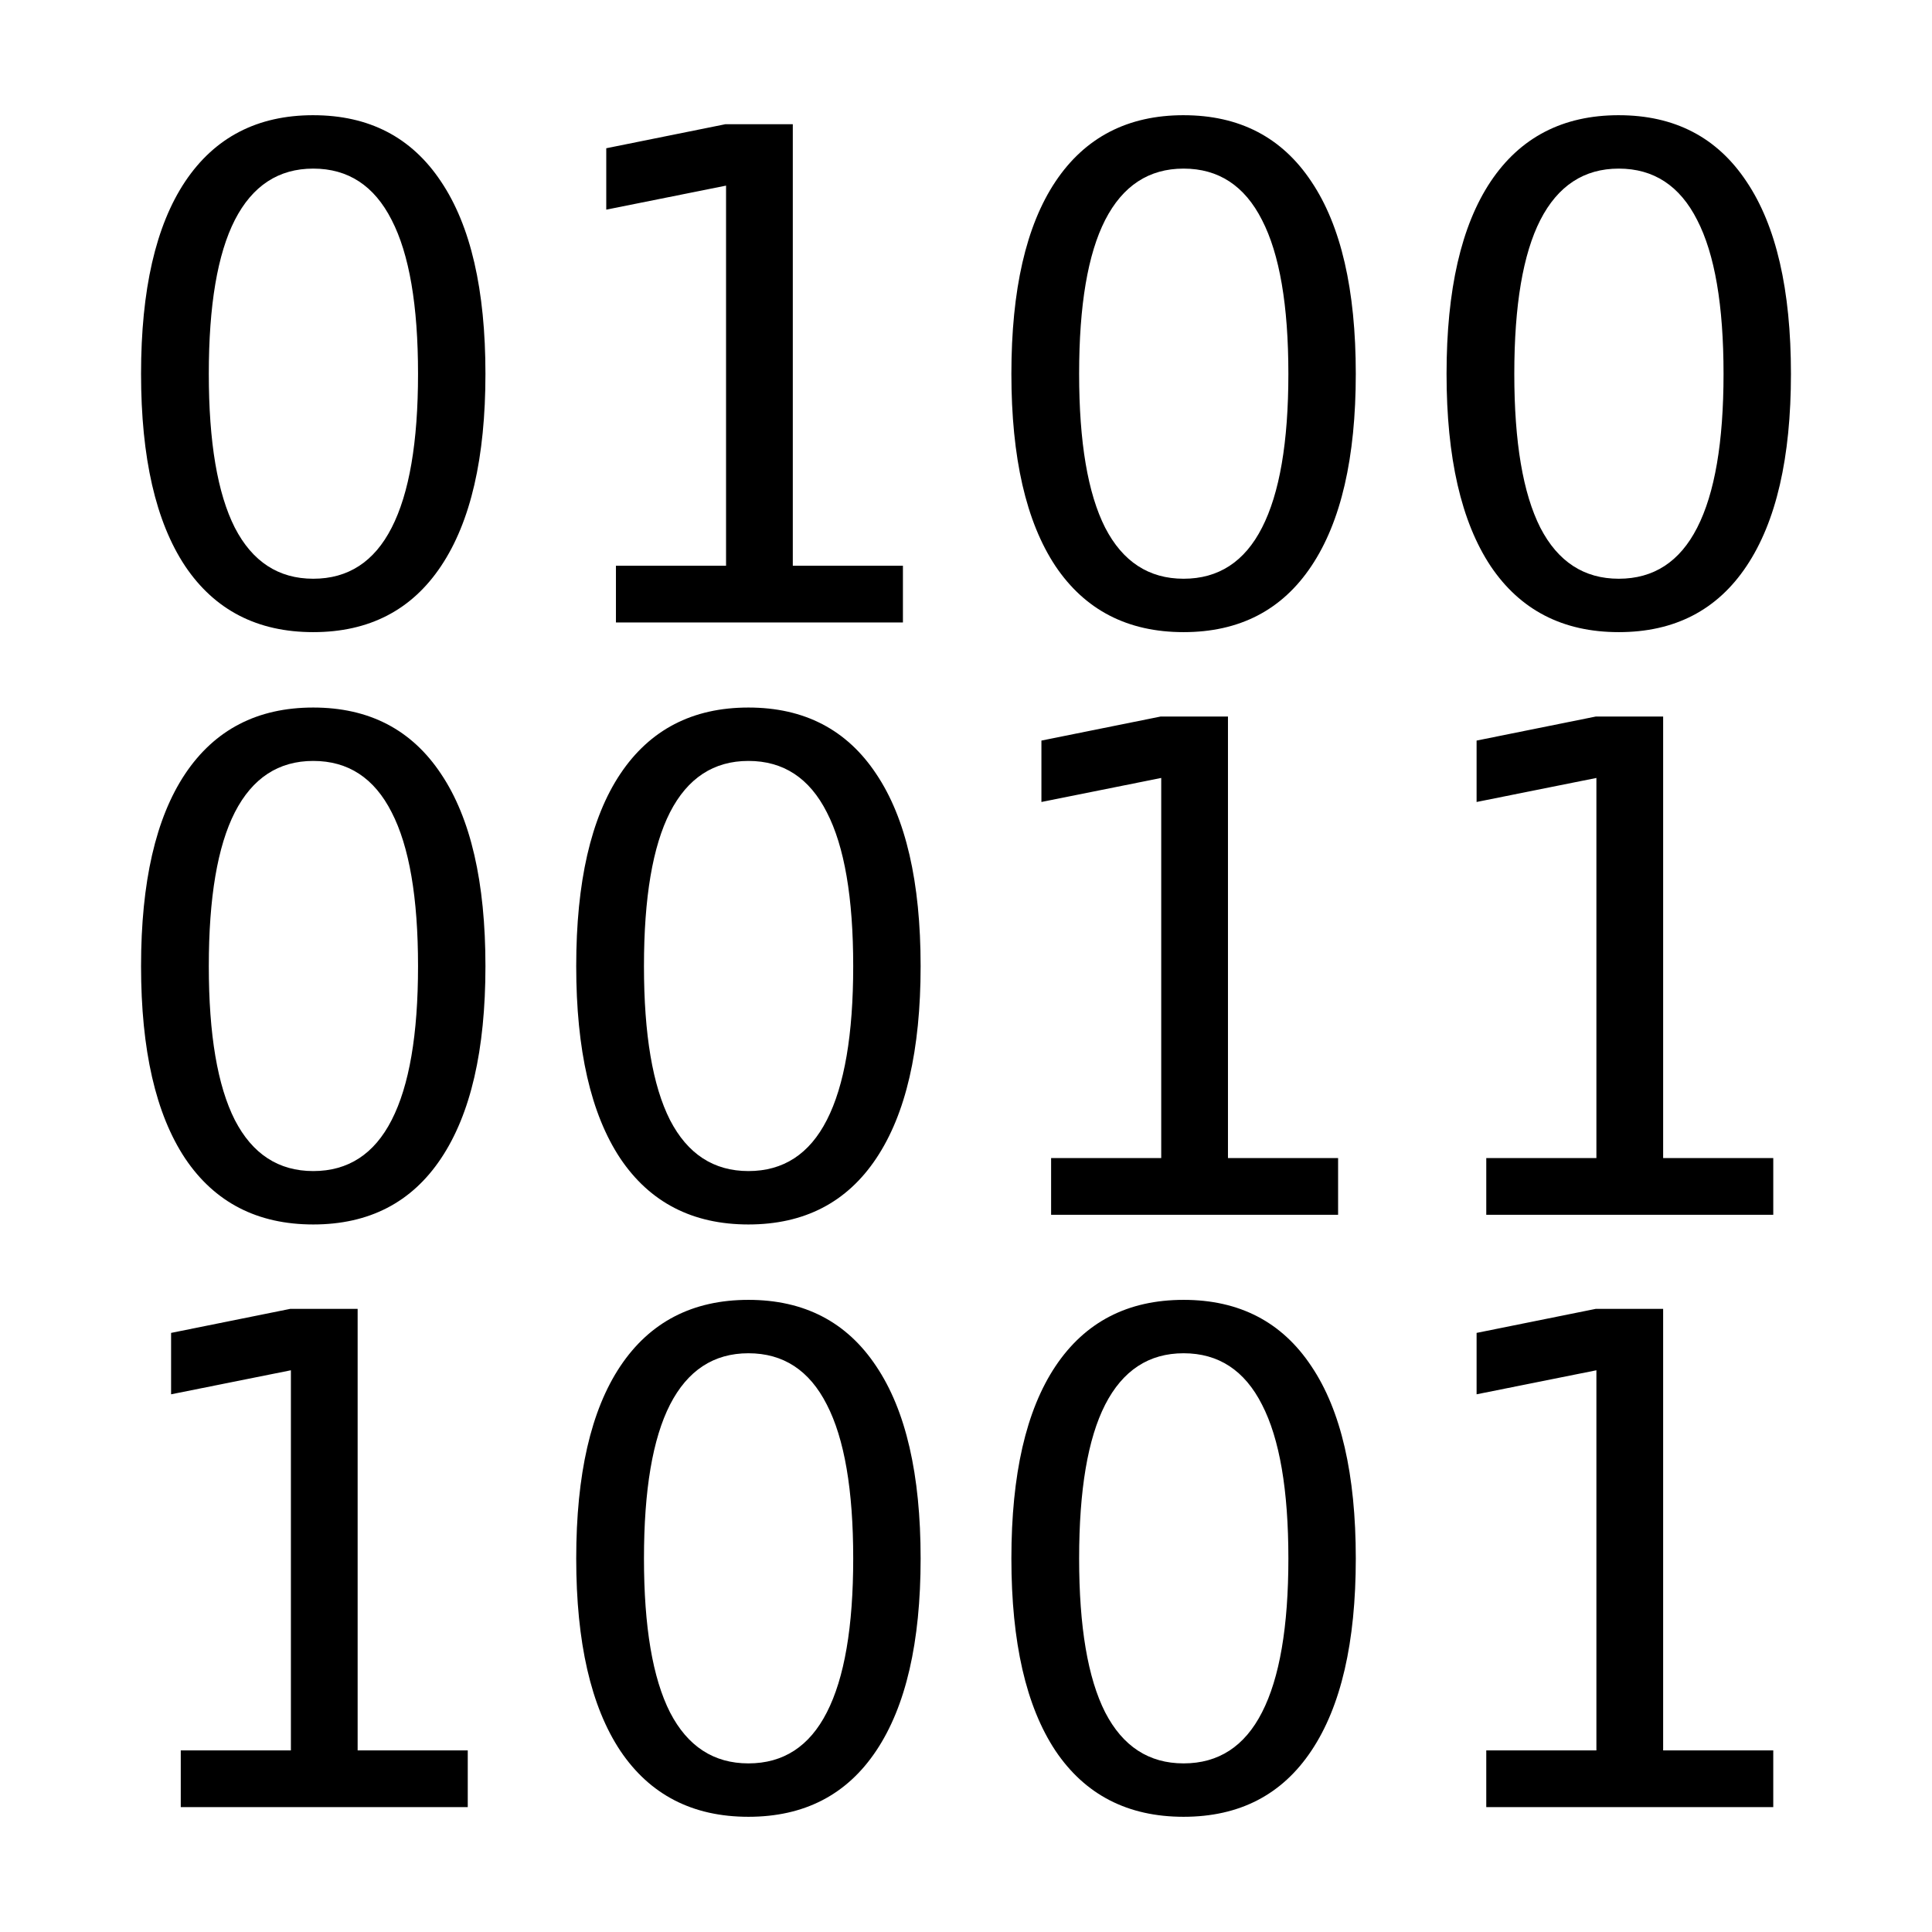
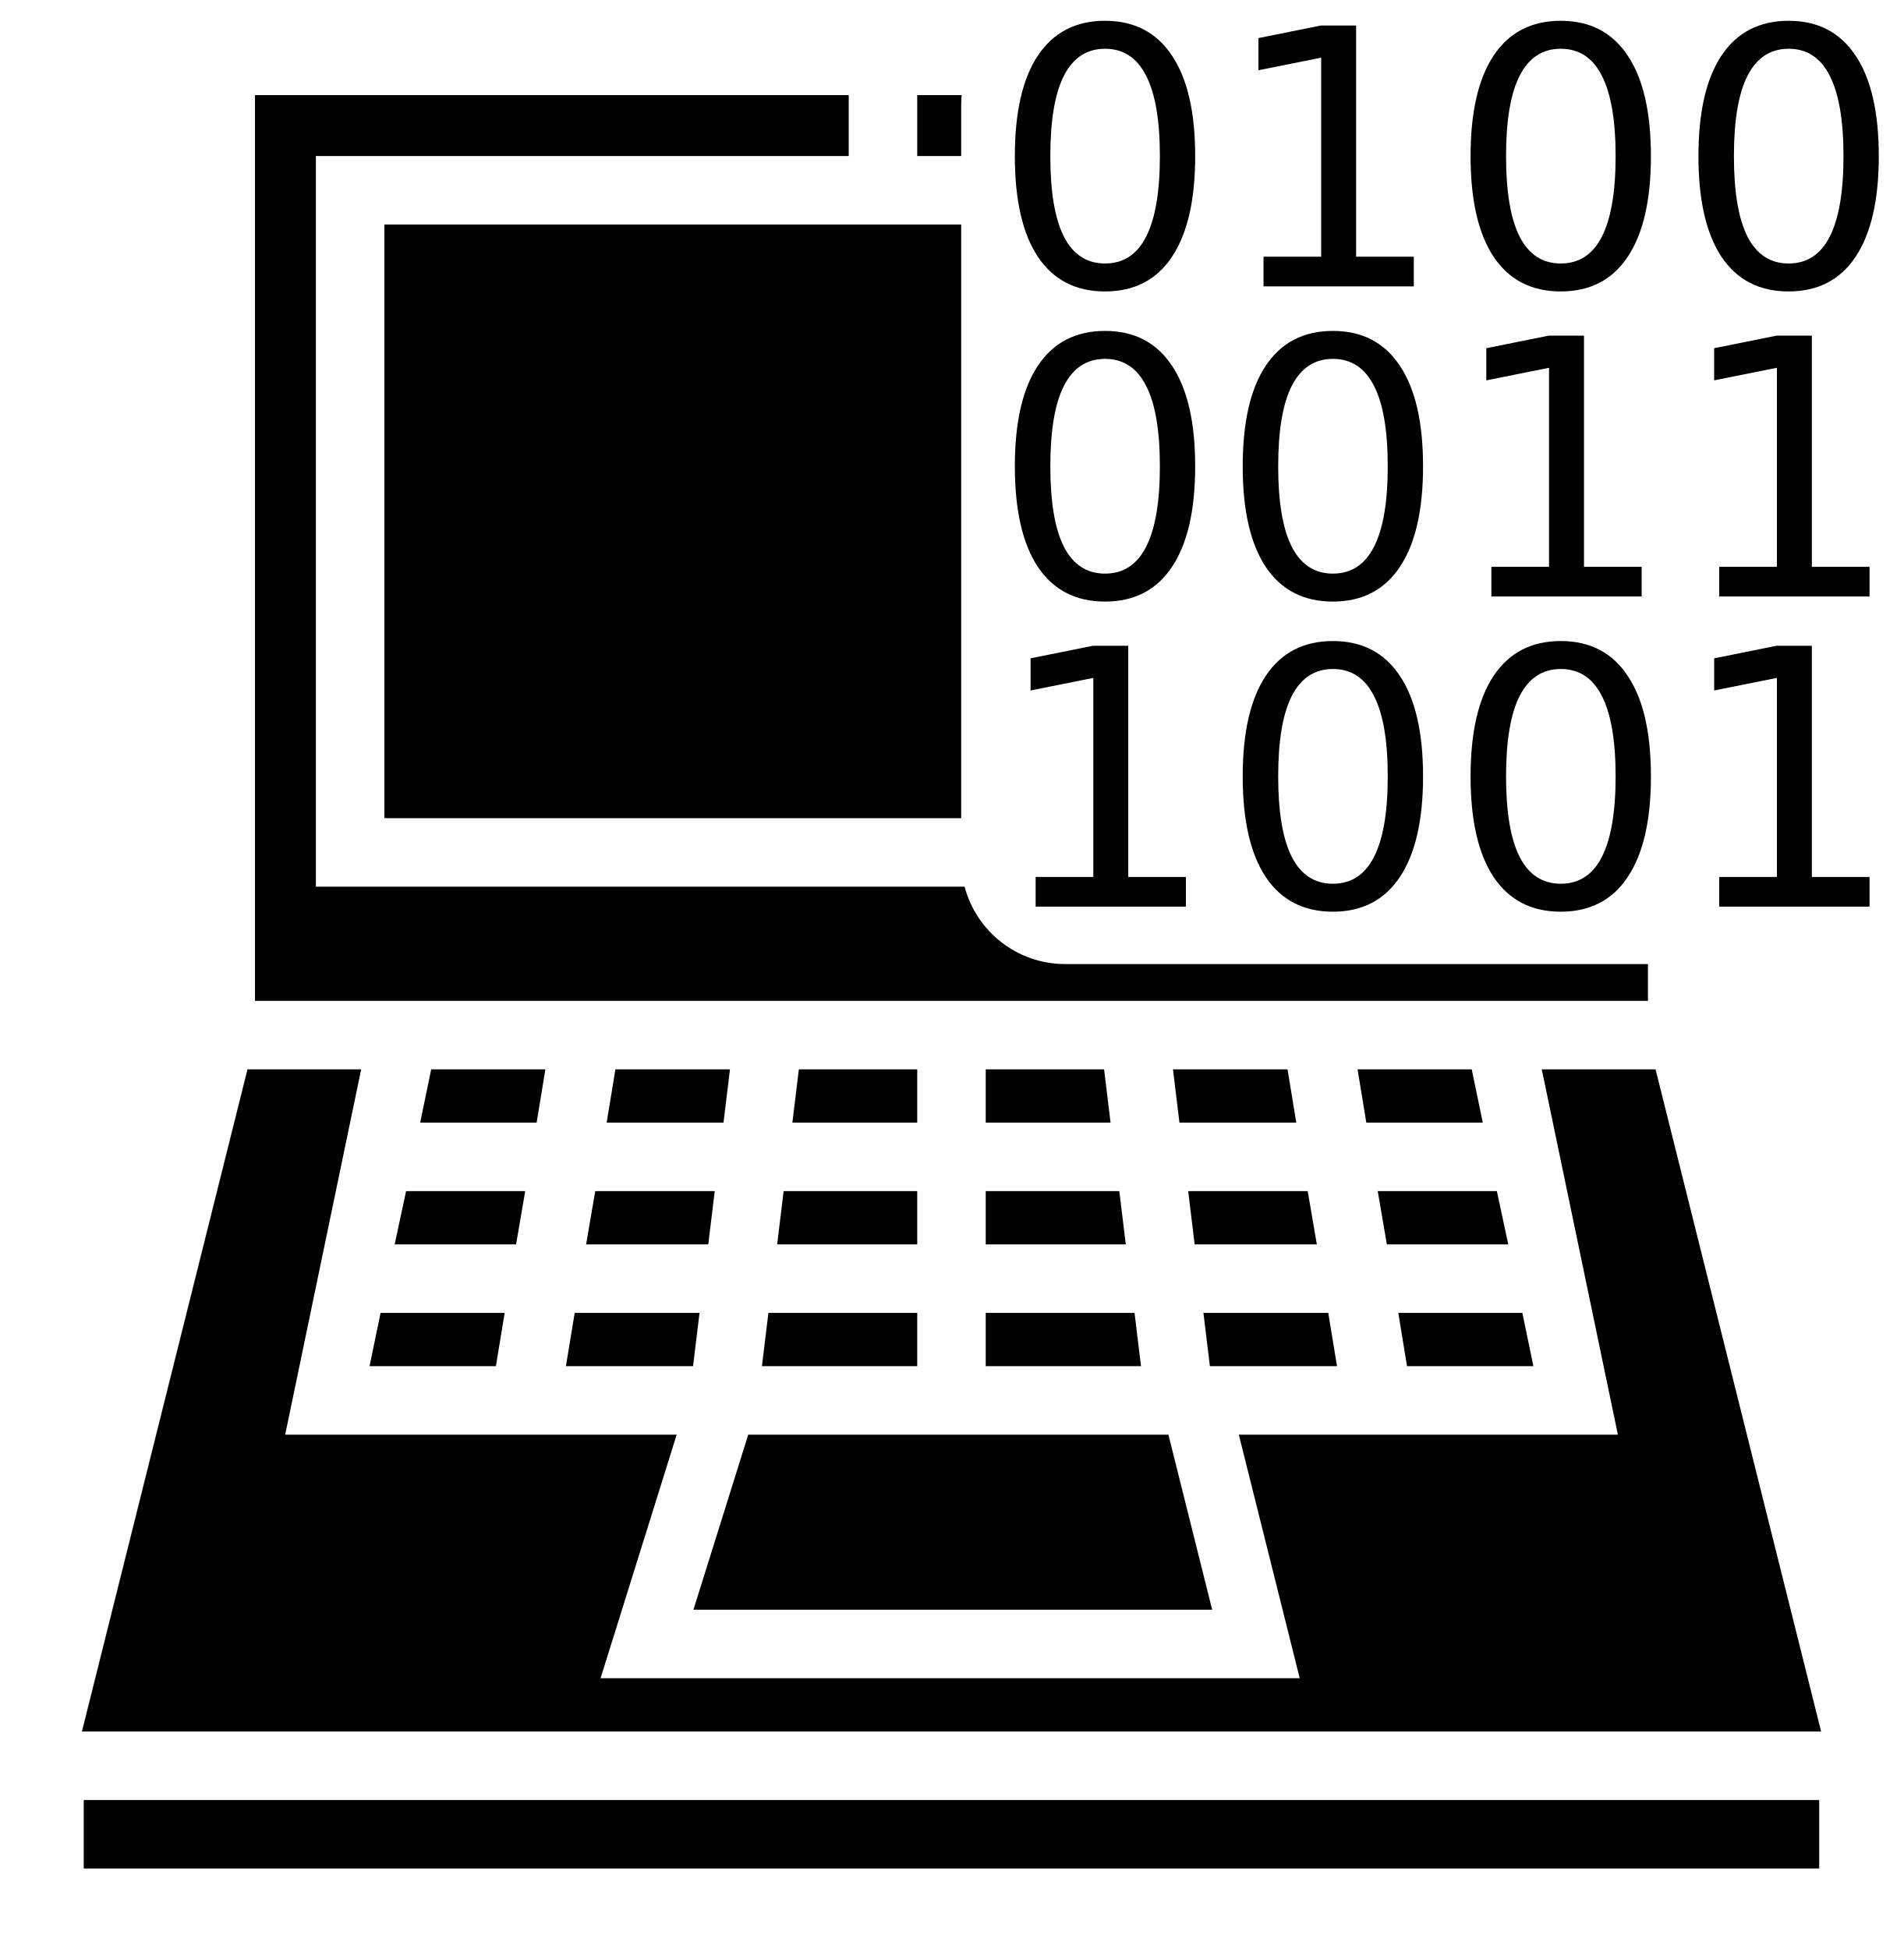
- <svg xmlns="http://www.w3.org/2000/svg" viewBox="0 0 512 512" style="height: 512px; width: 512px;">
-   <g class="" transform="translate(0,0)" style="">
-     <path d="M83.014 30.53c-14.8 0-26.118 5.868-33.96 17.6-7.782 11.675-11.673 28.656-11.673 50.942 0 22.228 3.892 39.207 11.675 50.94 7.84 11.674 19.16 17.51 33.96 17.51 14.797 0 26.09-5.836 33.872-17.51 7.84-11.733 11.76-28.712 11.76-50.94 0-22.286-3.92-39.267-11.76-50.94-7.783-11.734-19.075-17.6-33.873-17.6zm230.648 0c-14.8 0-26.12 5.868-33.96 17.6-7.783 11.675-11.675 28.656-11.675 50.942 0 22.228 3.892 39.207 11.674 50.94 7.843 11.674 19.163 17.51 33.962 17.51 14.8 0 26.09-5.836 33.87-17.51 7.843-11.733 11.765-28.712 11.765-50.94 0-22.286-3.922-39.267-11.764-50.94-7.782-11.734-19.072-17.6-33.87-17.6zm115.324 0c-14.798 0-26.12 5.868-33.96 17.6-7.783 11.675-11.674 28.656-11.674 50.942 0 22.228 3.89 39.207 11.673 50.94 7.842 11.674 19.163 17.51 33.96 17.51 14.8 0 26.09-5.836 33.872-17.51 7.842-11.733 11.762-28.712 11.762-50.94 0-22.286-3.92-39.267-11.763-50.94-7.782-11.734-19.072-17.6-33.87-17.6zm-236.75 2.39-31.572 6.367V55.56l31.748-6.367v100.73H163.23v15.036h76.055v-15.036H210.1V32.92h-17.864zM83.014 44.682c9.256 0 16.184 4.54 20.783 13.62 4.658 9.02 6.986 22.61 6.986 40.77 0 18.1-2.328 31.69-6.986 40.77-4.6 9.02-11.527 13.53-20.783 13.53-9.198 0-16.124-4.51-20.782-13.53-4.598-9.08-6.898-22.67-6.898-40.77 0-18.16 2.3-31.75 6.898-40.77 4.658-9.08 11.584-13.62 20.782-13.62zm230.648 0c9.257 0 16.185 4.54 20.783 13.62 4.658 9.02 6.987 22.61 6.987 40.77 0 18.1-2.33 31.69-6.987 40.77-4.598 9.02-11.526 13.53-20.783 13.53-9.197 0-16.125-4.51-20.783-13.53-4.6-9.08-6.9-22.67-6.9-40.77 0-18.16 2.3-31.75 6.9-40.77 4.657-9.08 11.585-13.62 20.782-13.62zm115.324 0c9.257 0 16.185 4.54 20.784 13.62 4.657 9.02 6.986 22.61 6.986 40.77 0 18.1-2.33 31.69-6.986 40.77-4.6 9.02-11.527 13.53-20.784 13.53-9.197 0-16.125-4.51-20.783-13.53-4.6-9.08-6.898-22.67-6.898-40.77 0-18.16 2.3-31.75 6.898-40.77 4.658-9.08 11.586-13.62 20.783-13.62zM83.014 187.504c-14.8 0-26.118 5.867-33.96 17.6-7.782 11.673-11.673 28.654-11.673 50.94 0 22.228 3.892 39.208 11.675 50.94 7.84 11.674 19.16 17.512 33.96 17.512 14.797 0 26.09-5.838 33.872-17.512 7.84-11.732 11.76-28.712 11.76-50.94 0-22.286-3.92-39.267-11.76-50.94-7.783-11.733-19.075-17.6-33.873-17.6zm115.324 0c-14.8 0-26.12 5.867-33.96 17.6-7.784 11.673-11.675 28.654-11.675 50.94 0 22.228 3.89 39.208 11.674 50.94 7.84 11.674 19.162 17.512 33.96 17.512 14.8 0 26.09-5.838 33.874-17.512 7.842-11.732 11.763-28.712 11.763-50.94 0-22.286-3.92-39.267-11.762-50.94-7.782-11.733-19.073-17.6-33.872-17.6zm109.223 2.39-31.574 6.366v16.273l31.75-6.37v100.733h-29.183v15.036h76.056v-15.036h-29.186V189.893H307.56zm115.323 0-31.572 6.366v16.273l31.75-6.37v100.733h-29.185v15.036h76.057v-15.036H440.75V189.893h-17.865zm-339.87 11.76c9.257 0 16.185 4.54 20.784 13.62 4.658 9.02 6.986 22.612 6.986 40.77 0 18.1-2.328 31.69-6.986 40.77-4.6 9.02-11.527 13.532-20.783 13.532-9.198 0-16.124-4.51-20.782-13.532-4.598-9.08-6.898-22.67-6.898-40.77 0-18.158 2.3-31.75 6.898-40.77 4.658-9.08 11.584-13.62 20.782-13.62zm115.325 0c9.256 0 16.184 4.54 20.783 13.62 4.66 9.02 6.987 22.612 6.987 40.77 0 18.1-2.328 31.69-6.986 40.77-4.598 9.02-11.526 13.532-20.782 13.532-9.198 0-16.126-4.51-20.783-13.532-4.6-9.08-6.9-22.67-6.9-40.77 0-18.158 2.3-31.75 6.9-40.77 4.657-9.08 11.585-13.62 20.783-13.62zm0 142.823c-14.8 0-26.12 5.866-33.96 17.6-7.784 11.673-11.675 28.652-11.675 50.94 0 22.226 3.89 39.207 11.674 50.94 7.84 11.674 19.162 17.512 33.96 17.512 14.8 0 26.09-5.84 33.874-17.513 7.842-11.733 11.763-28.714 11.763-50.94 0-22.288-3.92-39.267-11.762-50.94-7.782-11.734-19.073-17.6-33.872-17.6zm115.324 0c-14.8 0-26.12 5.866-33.96 17.6-7.783 11.673-11.675 28.652-11.675 50.94 0 22.226 3.892 39.207 11.674 50.94 7.843 11.674 19.163 17.512 33.962 17.512 14.8 0 26.09-5.84 33.87-17.513 7.843-11.733 11.765-28.714 11.765-50.94 0-22.288-3.922-39.267-11.764-50.94-7.782-11.734-19.072-17.6-33.87-17.6zm-236.75 2.388-31.572 6.367v16.272l31.75-6.367V463.87H47.904v15.03h76.057v-15.03H94.778V346.864H76.912zm345.97 0-31.57 6.367v16.272l31.75-6.367V463.87h-29.187v15.03h76.057v-15.03h-29.184V346.864h-17.865zM198.34 358.627c9.256 0 16.184 4.54 20.783 13.62 4.66 9.02 6.987 22.61 6.987 40.77 0 18.1-2.328 31.69-6.986 40.77-4.598 9.02-11.526 13.53-20.782 13.53-9.198 0-16.126-4.51-20.783-13.53-4.6-9.08-6.9-22.67-6.9-40.77 0-18.16 2.3-31.75 6.9-40.77 4.657-9.08 11.585-13.62 20.783-13.62zm115.324 0c9.257 0 16.185 4.54 20.783 13.62 4.658 9.02 6.987 22.61 6.987 40.77 0 18.1-2.33 31.69-6.987 40.77-4.598 9.02-11.526 13.53-20.783 13.53-9.197 0-16.125-4.51-20.783-13.53-4.6-9.08-6.9-22.67-6.9-40.77 0-18.16 2.3-31.75 6.9-40.77 4.657-9.08 11.585-13.62 20.782-13.62z" fill="#000000" fill-opacity="1" />
+ <svg xmlns="http://www.w3.org/2000/svg" width="100%" height="100%" viewBox="0 0 2084 2134" version="1.1" xml:space="preserve" style="fill-rule:evenodd;clip-rule:evenodd;stroke-linejoin:round;stroke-miterlimit:2;">
+   <g>
+     <path d="M1804.167,1055.546l0,40.287l-1525,0l-0,-991.667l650,0l0,66.667l-583.333,0l0,800l710.206,-0c12.83,48.731 57.229,84.713 109.966,84.713l638.162,-0Zm-751.862,-159.713l-631.471,0l0,-650l631.471,-0l0,650Zm0,-725l-48.138,-0l0,-66.667l48.663,0c-0.347,3.615 -0.525,7.28 -0.525,10.985l0,55.682Zm-781.346,1000l124.458,0l-83.208,400l428.625,0l-83.333,266.667l765.417,0l-66.667,-266.667l415,0l-83.333,-400l124.583,0l181.25,725l-1904.042,0l181.25,-725Zm201.125,0l125,0l-9.583,58.333l-127.5,0l12.083,-58.333Zm201.667,0l125.417,0l-7.083,58.333l-127.917,0l9.583,-58.333Zm200.833,0l129.583,0l0,58.333l-136.667,0l7.083,-58.333Zm204.583,0l129.583,0l7.083,58.333l-136.667,0l0,-58.333Zm205,0l125.417,0l9.583,58.333l-127.917,0l-7.083,-58.333Zm202.083,0l125,0l12.083,58.333l-127.5,0l-9.583,-58.333Zm-1041.667,133.333l130.417,0l-10,58.333l-132.917,0l12.5,-58.333Zm207.083,0l130.833,0l-7.083,58.333l-133.75,0l10,-58.333Zm206.25,0l146.25,0l0,58.333l-153.333,0l7.083,-58.333Zm221.25,0l146.25,0l7.083,58.333l-153.333,0l0,-58.333Zm221.667,0l130.833,0l10,58.333l-133.75,0l-7.083,-58.333Zm207.5,0l130.417,0l12.5,58.333l-132.917,0l-10,-58.333Zm-1091.667,133.333l135.833,0l-9.583,58.333l-138.333,0l12.083,-58.333Zm212.5,0l136.667,0l-7.083,58.333l-139.167,0l9.583,-58.333Zm212.083,0l162.917,0l0,58.333l-170,0l7.083,-58.333Zm237.917,0l162.917,0l7.083,58.333l-170,0l0,-58.333Zm238.333,0l136.667,0l9.583,58.333l-139.167,0l-7.083,-58.333Zm213.333,0l135.833,0l12.083,58.333l-138.333,0l-9.583,-58.333Zm-711.667,133.333l460,0l47.917,191.667l-567.917,0l60,-191.667Zm-727.5,400l1900,0l0,75l-1900,0l-0,-75Z" />
+     <path d="M1209.763,22.766c-32.015,0 -56.498,12.694 -73.462,38.072c-16.834,25.255 -25.251,61.988 -25.251,110.197c0,48.083 8.419,84.812 25.255,110.193c16.959,25.253 41.447,37.877 73.462,37.877c32.009,0 56.438,-12.624 73.272,-37.877c16.959,-25.381 25.439,-62.109 25.439,-110.193c0,-48.209 -8.48,-84.942 -25.439,-110.193c-16.836,-25.383 -41.263,-38.072 -73.274,-38.072l-0.002,-0.004Zm498.935,0c-32.015,0 -56.502,12.694 -73.462,38.072c-16.836,25.255 -25.255,61.988 -25.255,110.197c0,48.083 8.419,84.812 25.253,110.193c16.966,25.253 41.453,37.877 73.466,37.877c32.015,0 56.438,-12.624 73.267,-37.877c16.966,-25.381 25.45,-62.109 25.45,-110.193c0,-48.209 -8.484,-84.942 -25.448,-110.193c-16.834,-25.383 -41.256,-38.072 -73.267,-38.072l-0.004,-0.004Zm249.468,0c-32.011,0 -56.502,12.694 -73.462,38.072c-16.836,25.255 -25.253,61.988 -25.253,110.197c0,48.083 8.415,84.812 25.251,110.193c16.964,25.253 41.453,37.877 73.462,37.877c32.015,0 56.438,-12.624 73.272,-37.877c16.964,-25.381 25.443,-62.109 25.443,-110.193c0,-48.209 -8.48,-84.942 -25.446,-110.193c-16.834,-25.383 -41.256,-38.072 -73.267,-38.072l0,-0.004Zm-512.135,5.17l-68.296,13.773l0,35.202l68.677,-13.773l0,217.898l-63.126,0l0,32.526l164.521,0l0,-32.526l-63.133,0l0,-253.1l-38.643,0Zm-236.268,25.443c20.022,0 35.009,9.821 44.958,29.463c10.076,19.512 15.112,48.91 15.112,88.193c0,39.154 -5.036,68.551 -15.112,88.193c-9.951,19.512 -24.935,29.268 -44.958,29.268c-19.897,0 -34.879,-9.756 -44.955,-29.268c-9.946,-19.642 -14.922,-49.039 -14.922,-88.193c0,-39.283 4.975,-68.681 14.922,-88.193c10.076,-19.642 25.058,-29.463 44.955,-29.463Zm498.935,0c20.025,0 35.011,9.821 44.958,29.463c10.076,19.512 15.114,48.91 15.114,88.193c0,39.154 -5.04,68.551 -15.114,88.193c-9.946,19.512 -24.933,29.268 -44.958,29.268c-19.895,0 -34.881,-9.756 -44.958,-29.268c-9.951,-19.642 -14.926,-49.039 -14.926,-88.193c0,-39.283 4.975,-68.681 14.926,-88.193c10.074,-19.642 25.061,-29.463 44.955,-29.463l0.002,0Zm249.468,0c20.025,0 35.011,9.821 44.96,29.463c10.074,19.512 15.112,48.91 15.112,88.193c0,39.154 -5.04,68.551 -15.112,88.193c-9.951,19.512 -24.935,29.268 -44.96,29.268c-19.895,0 -34.881,-9.756 -44.958,-29.268c-9.951,-19.642 -14.922,-49.039 -14.922,-88.193c0,-39.283 4.975,-68.681 14.922,-88.193c10.076,-19.642 25.063,-29.463 44.958,-29.463Zm-748.403,308.951c-32.015,0 -56.498,12.691 -73.462,38.072c-16.834,25.251 -25.251,61.984 -25.251,110.193c0,48.083 8.419,84.814 25.255,110.193c16.959,25.253 41.447,37.882 73.462,37.882c32.009,0 56.438,-12.629 73.272,-37.882c16.959,-25.379 25.439,-62.109 25.439,-110.193c0,-48.209 -8.48,-84.942 -25.439,-110.193c-16.836,-25.381 -41.263,-38.072 -73.274,-38.072l-0.002,0Zm249.468,0c-32.015,0 -56.502,12.691 -73.462,38.072c-16.838,25.251 -25.255,61.984 -25.255,110.193c0,48.083 8.415,84.814 25.253,110.193c16.959,25.253 41.451,37.882 73.462,37.882c32.015,0 56.438,-12.629 73.276,-37.882c16.964,-25.379 25.446,-62.109 25.446,-110.193c0,-48.209 -8.48,-84.942 -25.443,-110.193c-16.834,-25.381 -41.258,-38.072 -73.272,-38.072l-0.004,0Zm236.27,5.17l-68.301,13.771l0,35.202l68.681,-13.78l0,217.904l-63.128,0l0,32.526l164.523,0l0,-32.526l-63.135,0l0,-253.1l-38.643,0l0.002,0.002Zm249.465,0l-68.296,13.771l0,35.202l68.681,-13.78l0,217.904l-63.133,0l0,32.526l164.526,0l0,-32.526l-63.13,0l0,-253.1l-38.645,0l-0.002,0.002Zm-735.203,25.439c20.025,0 35.011,9.821 44.96,29.463c10.076,19.512 15.112,48.914 15.112,88.193c0,39.154 -5.036,68.551 -15.112,88.193c-9.951,19.512 -24.935,29.272 -44.958,29.272c-19.897,0 -34.879,-9.756 -44.955,-29.272c-9.946,-19.642 -14.922,-49.039 -14.922,-88.193c0,-39.279 4.975,-68.681 14.922,-88.193c10.076,-19.642 25.058,-29.463 44.955,-29.463l-0.002,0Zm249.47,0c20.022,0 35.009,9.821 44.958,29.463c10.08,19.512 15.114,48.914 15.114,88.193c0,39.154 -5.036,68.551 -15.112,88.193c-9.946,19.512 -24.933,29.272 -44.955,29.272c-19.897,0 -34.884,-9.756 -44.958,-29.272c-9.951,-19.642 -14.926,-49.039 -14.926,-88.193c0,-39.279 4.975,-68.681 14.926,-88.193c10.074,-19.642 25.061,-29.463 44.958,-29.463l-0.004,0Zm0,308.953c-32.015,0 -56.502,12.689 -73.462,38.072c-16.838,25.251 -25.255,61.98 -25.255,110.193c0,48.079 8.415,84.812 25.253,110.193c16.959,25.253 41.451,37.882 73.462,37.882c32.015,0 56.438,-12.633 73.276,-37.884c16.964,-25.381 25.446,-62.114 25.446,-110.193c0,-48.213 -8.48,-84.942 -25.443,-110.193c-16.834,-25.383 -41.258,-38.072 -73.272,-38.072l-0.004,0.002Zm249.468,0c-32.015,0 -56.502,12.689 -73.462,38.072c-16.836,25.251 -25.255,61.98 -25.255,110.193c0,48.079 8.419,84.812 25.253,110.193c16.966,25.253 41.453,37.882 73.466,37.882c32.015,0 56.438,-12.633 73.267,-37.884c16.966,-25.381 25.45,-62.114 25.45,-110.193c0,-48.213 -8.484,-84.942 -25.448,-110.193c-16.834,-25.383 -41.256,-38.072 -73.267,-38.072l-0.004,0.002Zm-512.135,5.166l-68.296,13.773l0,35.199l68.681,-13.773l0,217.904l-63.137,0l0,32.513l164.526,0l0,-32.513l-63.128,0l0,-253.106l-38.648,0l0.002,0.002Zm748.398,0l-68.292,13.773l0,35.199l68.681,-13.773l0,217.904l-63.137,0l0,32.513l164.526,0l0,-32.513l-63.13,0l0,-253.106l-38.645,0l-0.002,0.002Zm-485.729,25.443c20.022,0 35.009,9.821 44.958,29.463c10.08,19.512 15.114,48.91 15.114,88.193c0,39.154 -5.036,68.551 -15.112,88.193c-9.946,19.512 -24.933,29.268 -44.955,29.268c-19.897,0 -34.884,-9.756 -44.958,-29.268c-9.951,-19.642 -14.926,-49.039 -14.926,-88.193c0,-39.283 4.975,-68.681 14.926,-88.193c10.074,-19.642 25.061,-29.463 44.958,-29.463l-0.004,0Zm249.468,0c20.025,0 35.011,9.821 44.958,29.463c10.076,19.512 15.114,48.91 15.114,88.193c0,39.154 -5.04,68.551 -15.114,88.193c-9.946,19.512 -24.933,29.268 -44.958,29.268c-19.895,0 -34.881,-9.756 -44.958,-29.268c-9.951,-19.642 -14.926,-49.039 -14.926,-88.193c0,-39.283 4.975,-68.681 14.926,-88.193c10.074,-19.642 25.061,-29.463 44.955,-29.463l0.002,0Z" style="fill-rule:nonzero;" />
  </g>
</svg>
